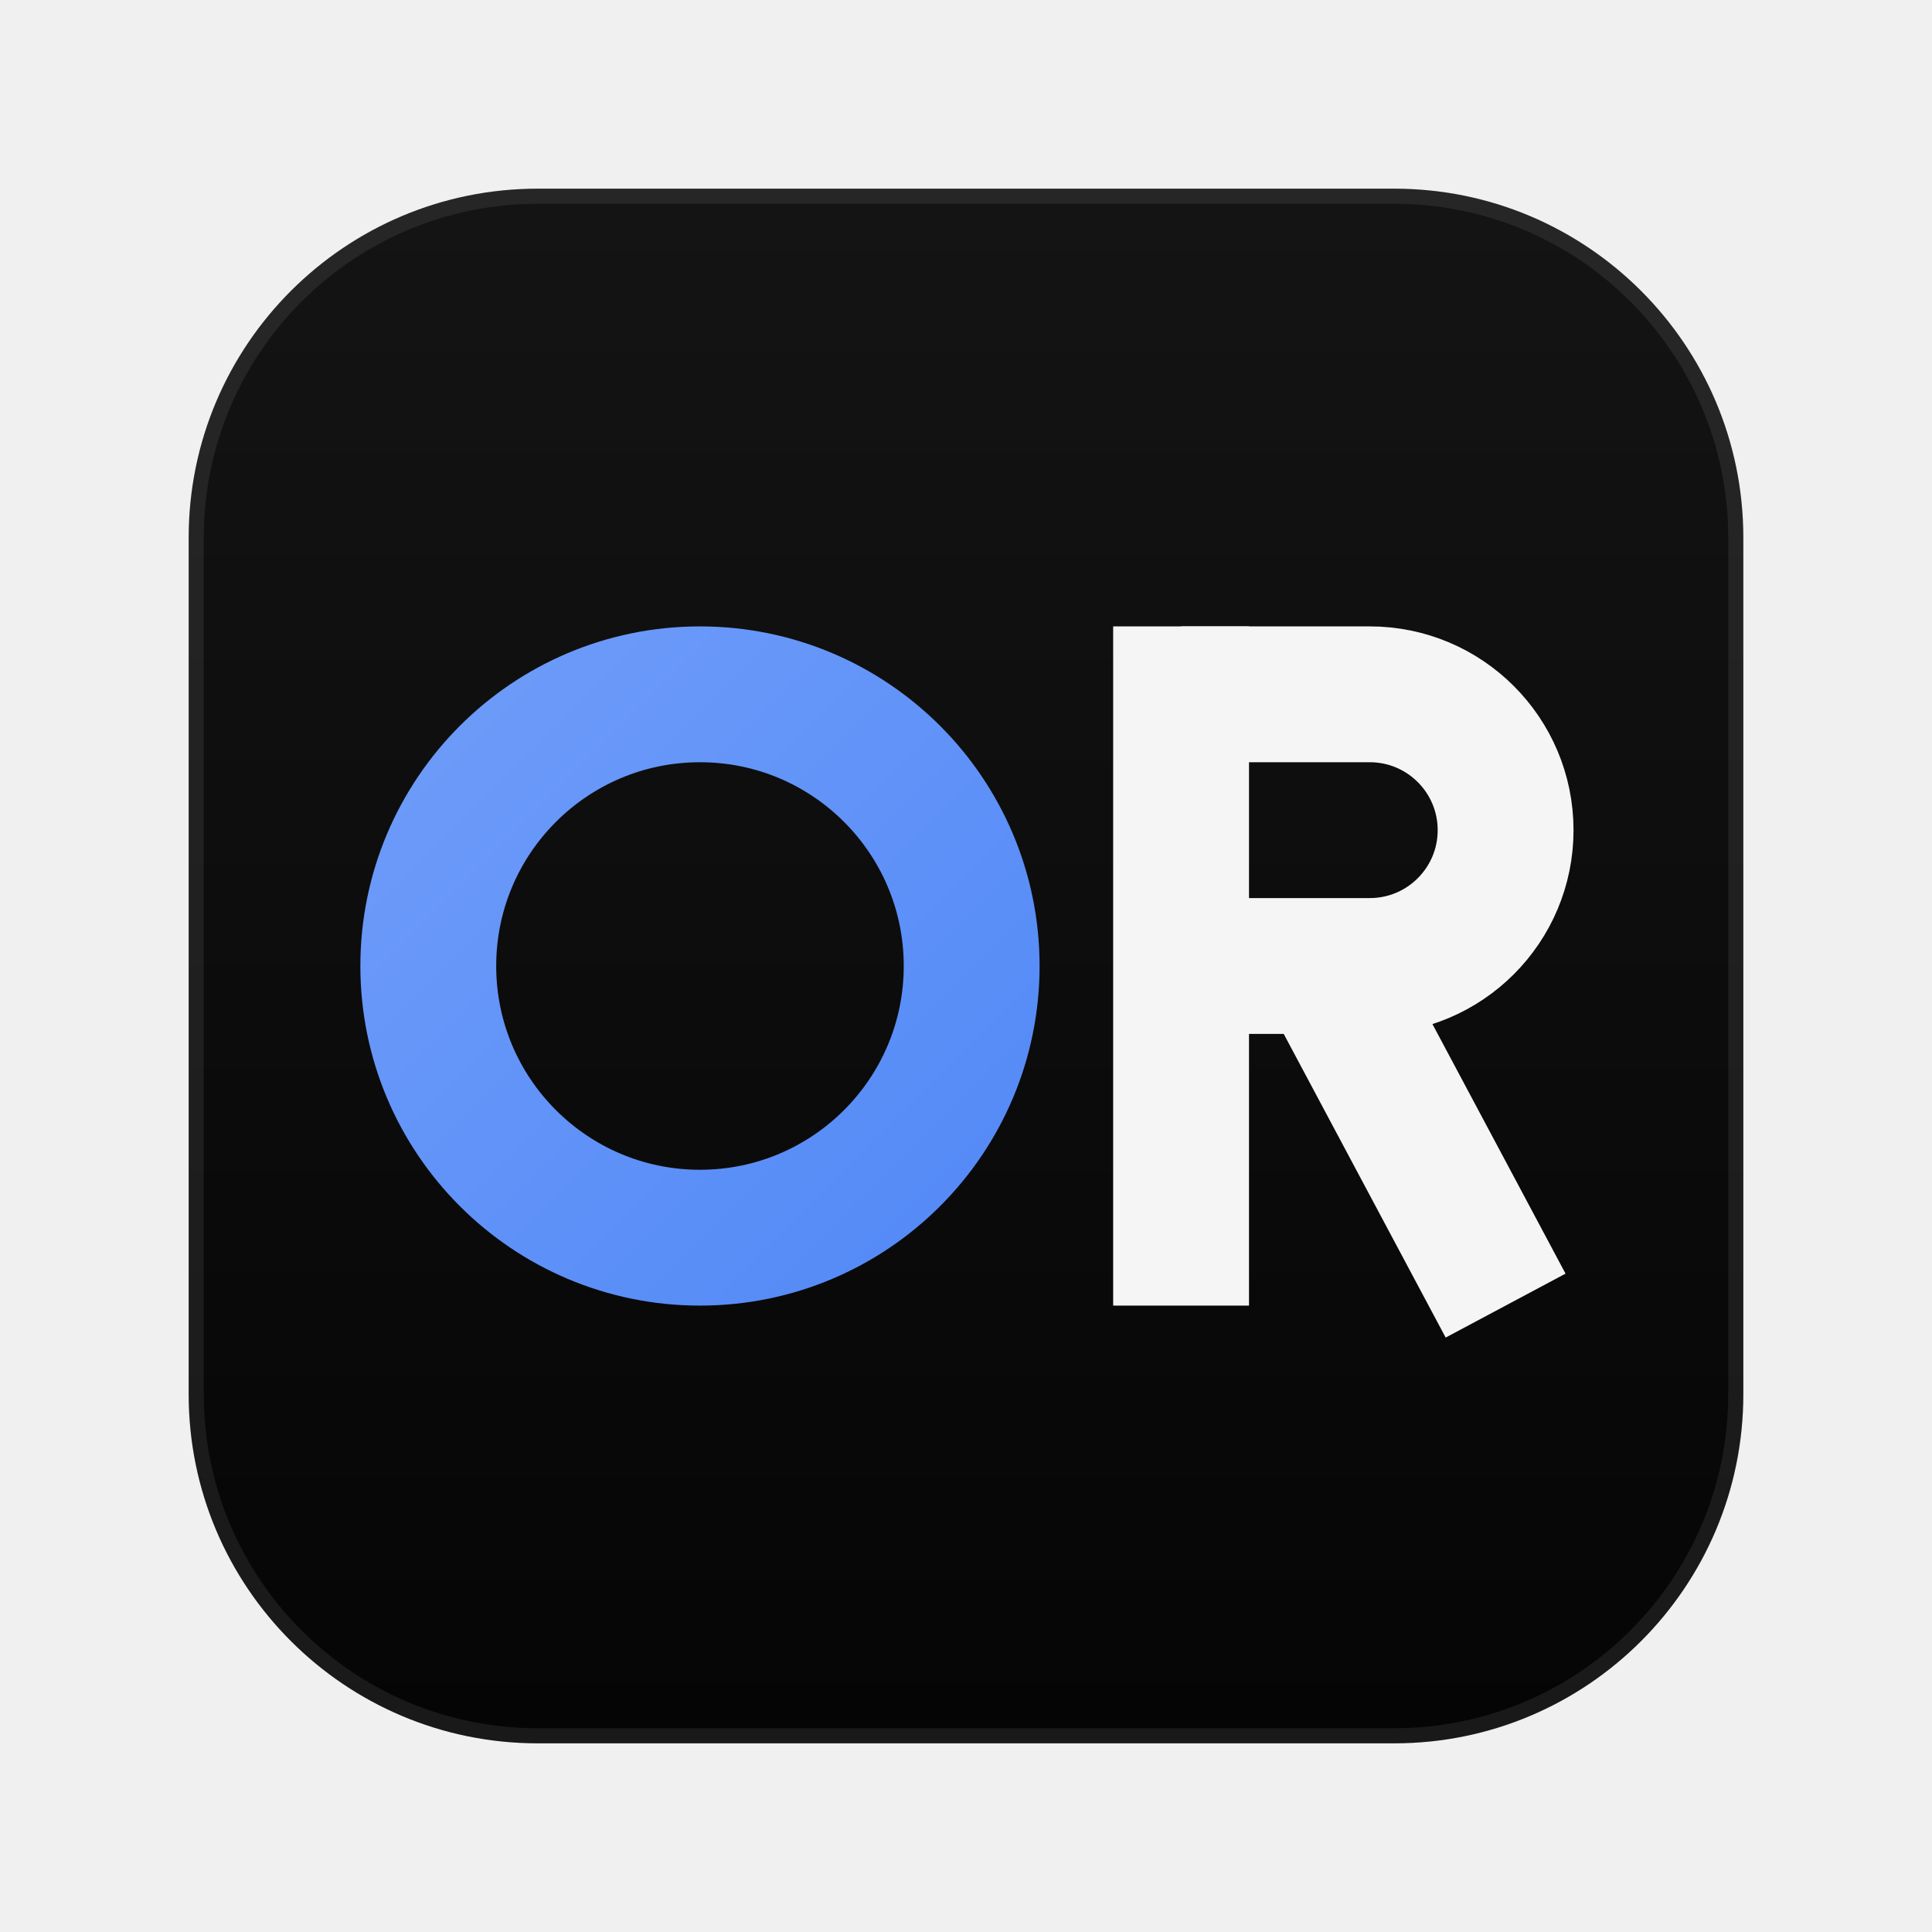
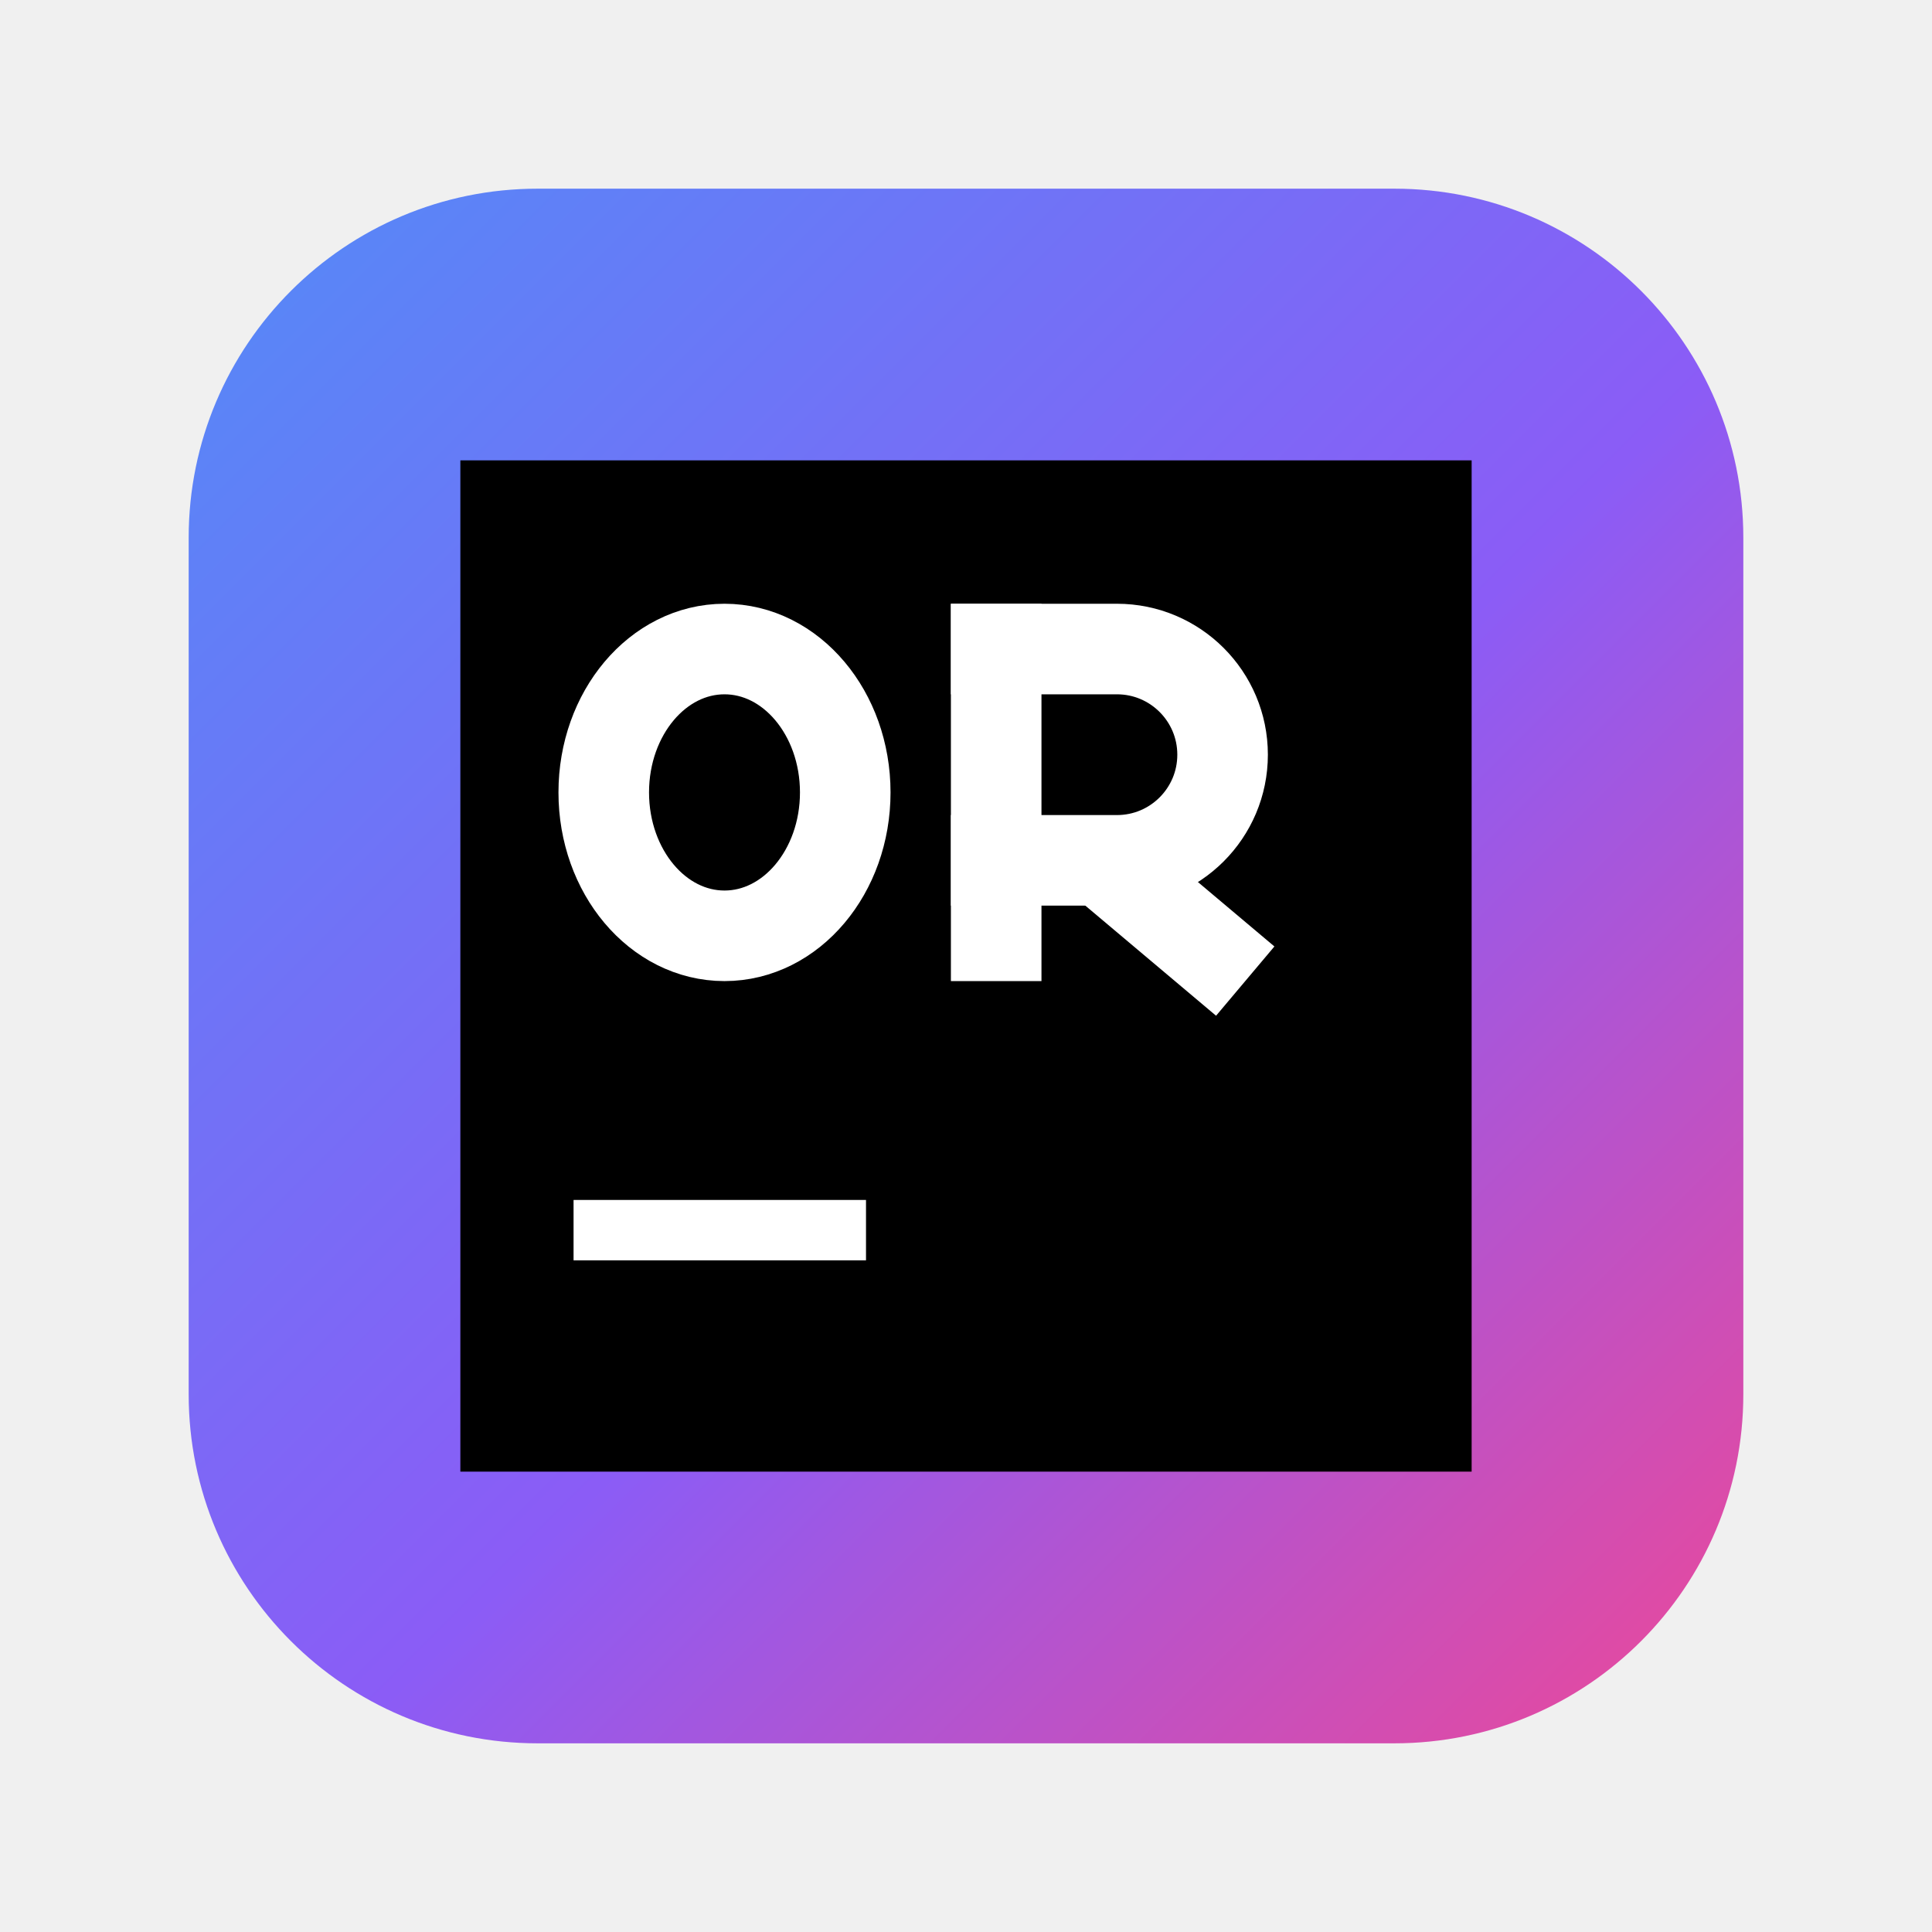
<svg xmlns="http://www.w3.org/2000/svg" width="1024" height="1024" viewBox="0 0 1024 1024">
  <defs>
-     <linearGradient id="bg" x1="0" y1="0" x2="0" y2="1">
-       <stop offset="0" stop-color="#141414" />
-       <stop offset="1" stop-color="#050505" />
-     </linearGradient>
-     <linearGradient id="ring" x1="0" y1="0" x2="1" y2="1">
-       <stop offset="0" stop-color="#6d9bf9" />
-       <stop offset="1" stop-color="#548af7" />
+     <linearGradient id="frame" x1="0" y1="0" x2="1" y2="1">
+       <stop offset="0" stop-color="#548af7" />
+       <stop offset="0.55" stop-color="#8b5cf6" />
+       <stop offset="1" stop-color="#ec4899" />
    </linearGradient>
  </defs>
-   <rect x="100" y="100" width="824" height="824" rx="185" fill="url(#bg)" />
-   <rect x="104" y="104" width="816" height="816" rx="181" fill="none" stroke="#ffffff" stroke-opacity="0.08" stroke-width="8" />
-   <g transform="translate(26 0)" fill="none" stroke-width="72">
-     <circle cx="345" cy="512" r="144" stroke="url(#ring)" />
-     <g stroke="#f5f5f5">
-       <path d="M600 332V692" />
-       <path d="M600 368H700A72 72 0 0 1 700 512H600" stroke-linejoin="round" />
-       <path d="M676 512L772 692" />
-     </g>
+   <rect x="100" y="100" width="824" height="824" rx="185" fill="url(#frame)" />
+   <rect x="244" y="244" width="536" height="536" fill="#000000" />
+   <g fill="none" stroke="#ffffff" stroke-width="48">
+     <ellipse cx="384" cy="420" rx="64" ry="76" />
+     <path d="M528 320V520" />
+     <path d="M504 344H592A56 56 0 0 1 592 456H504" />
+     <path d="M584 456L660 520" />
  </g>
+   <rect x="304" y="636" width="155" height="32" fill="#ffffff" />
</svg>
